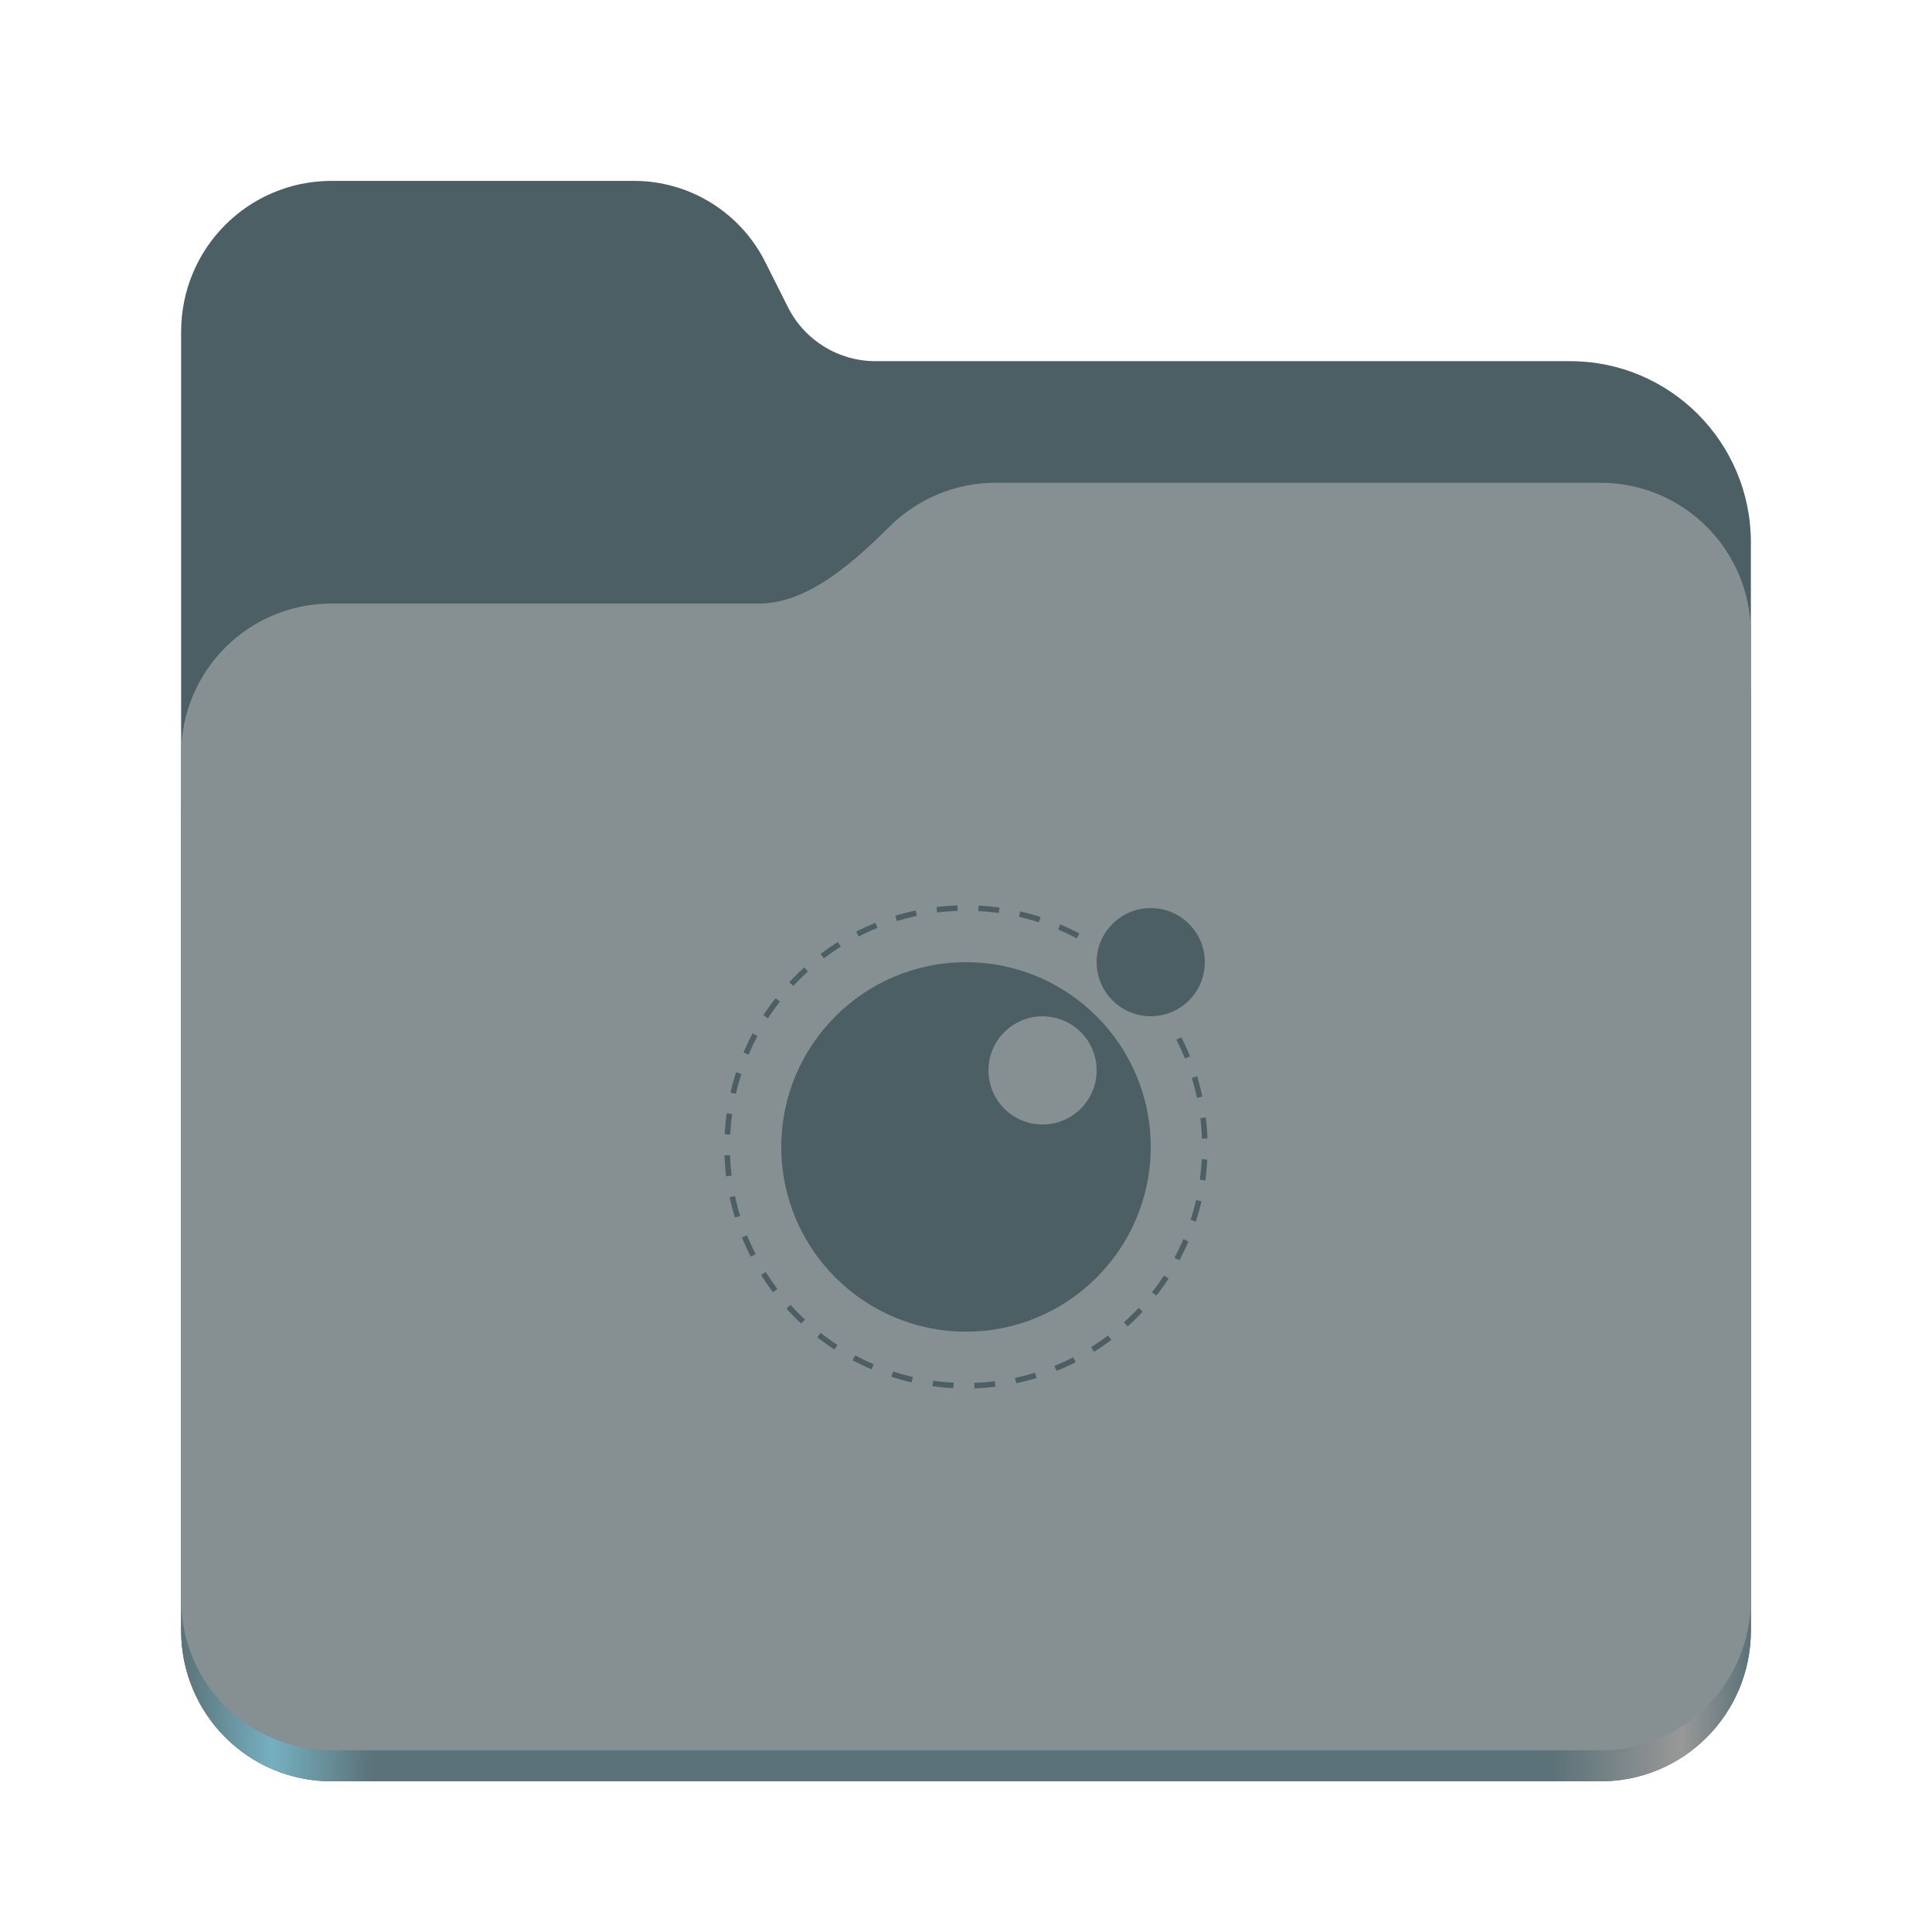
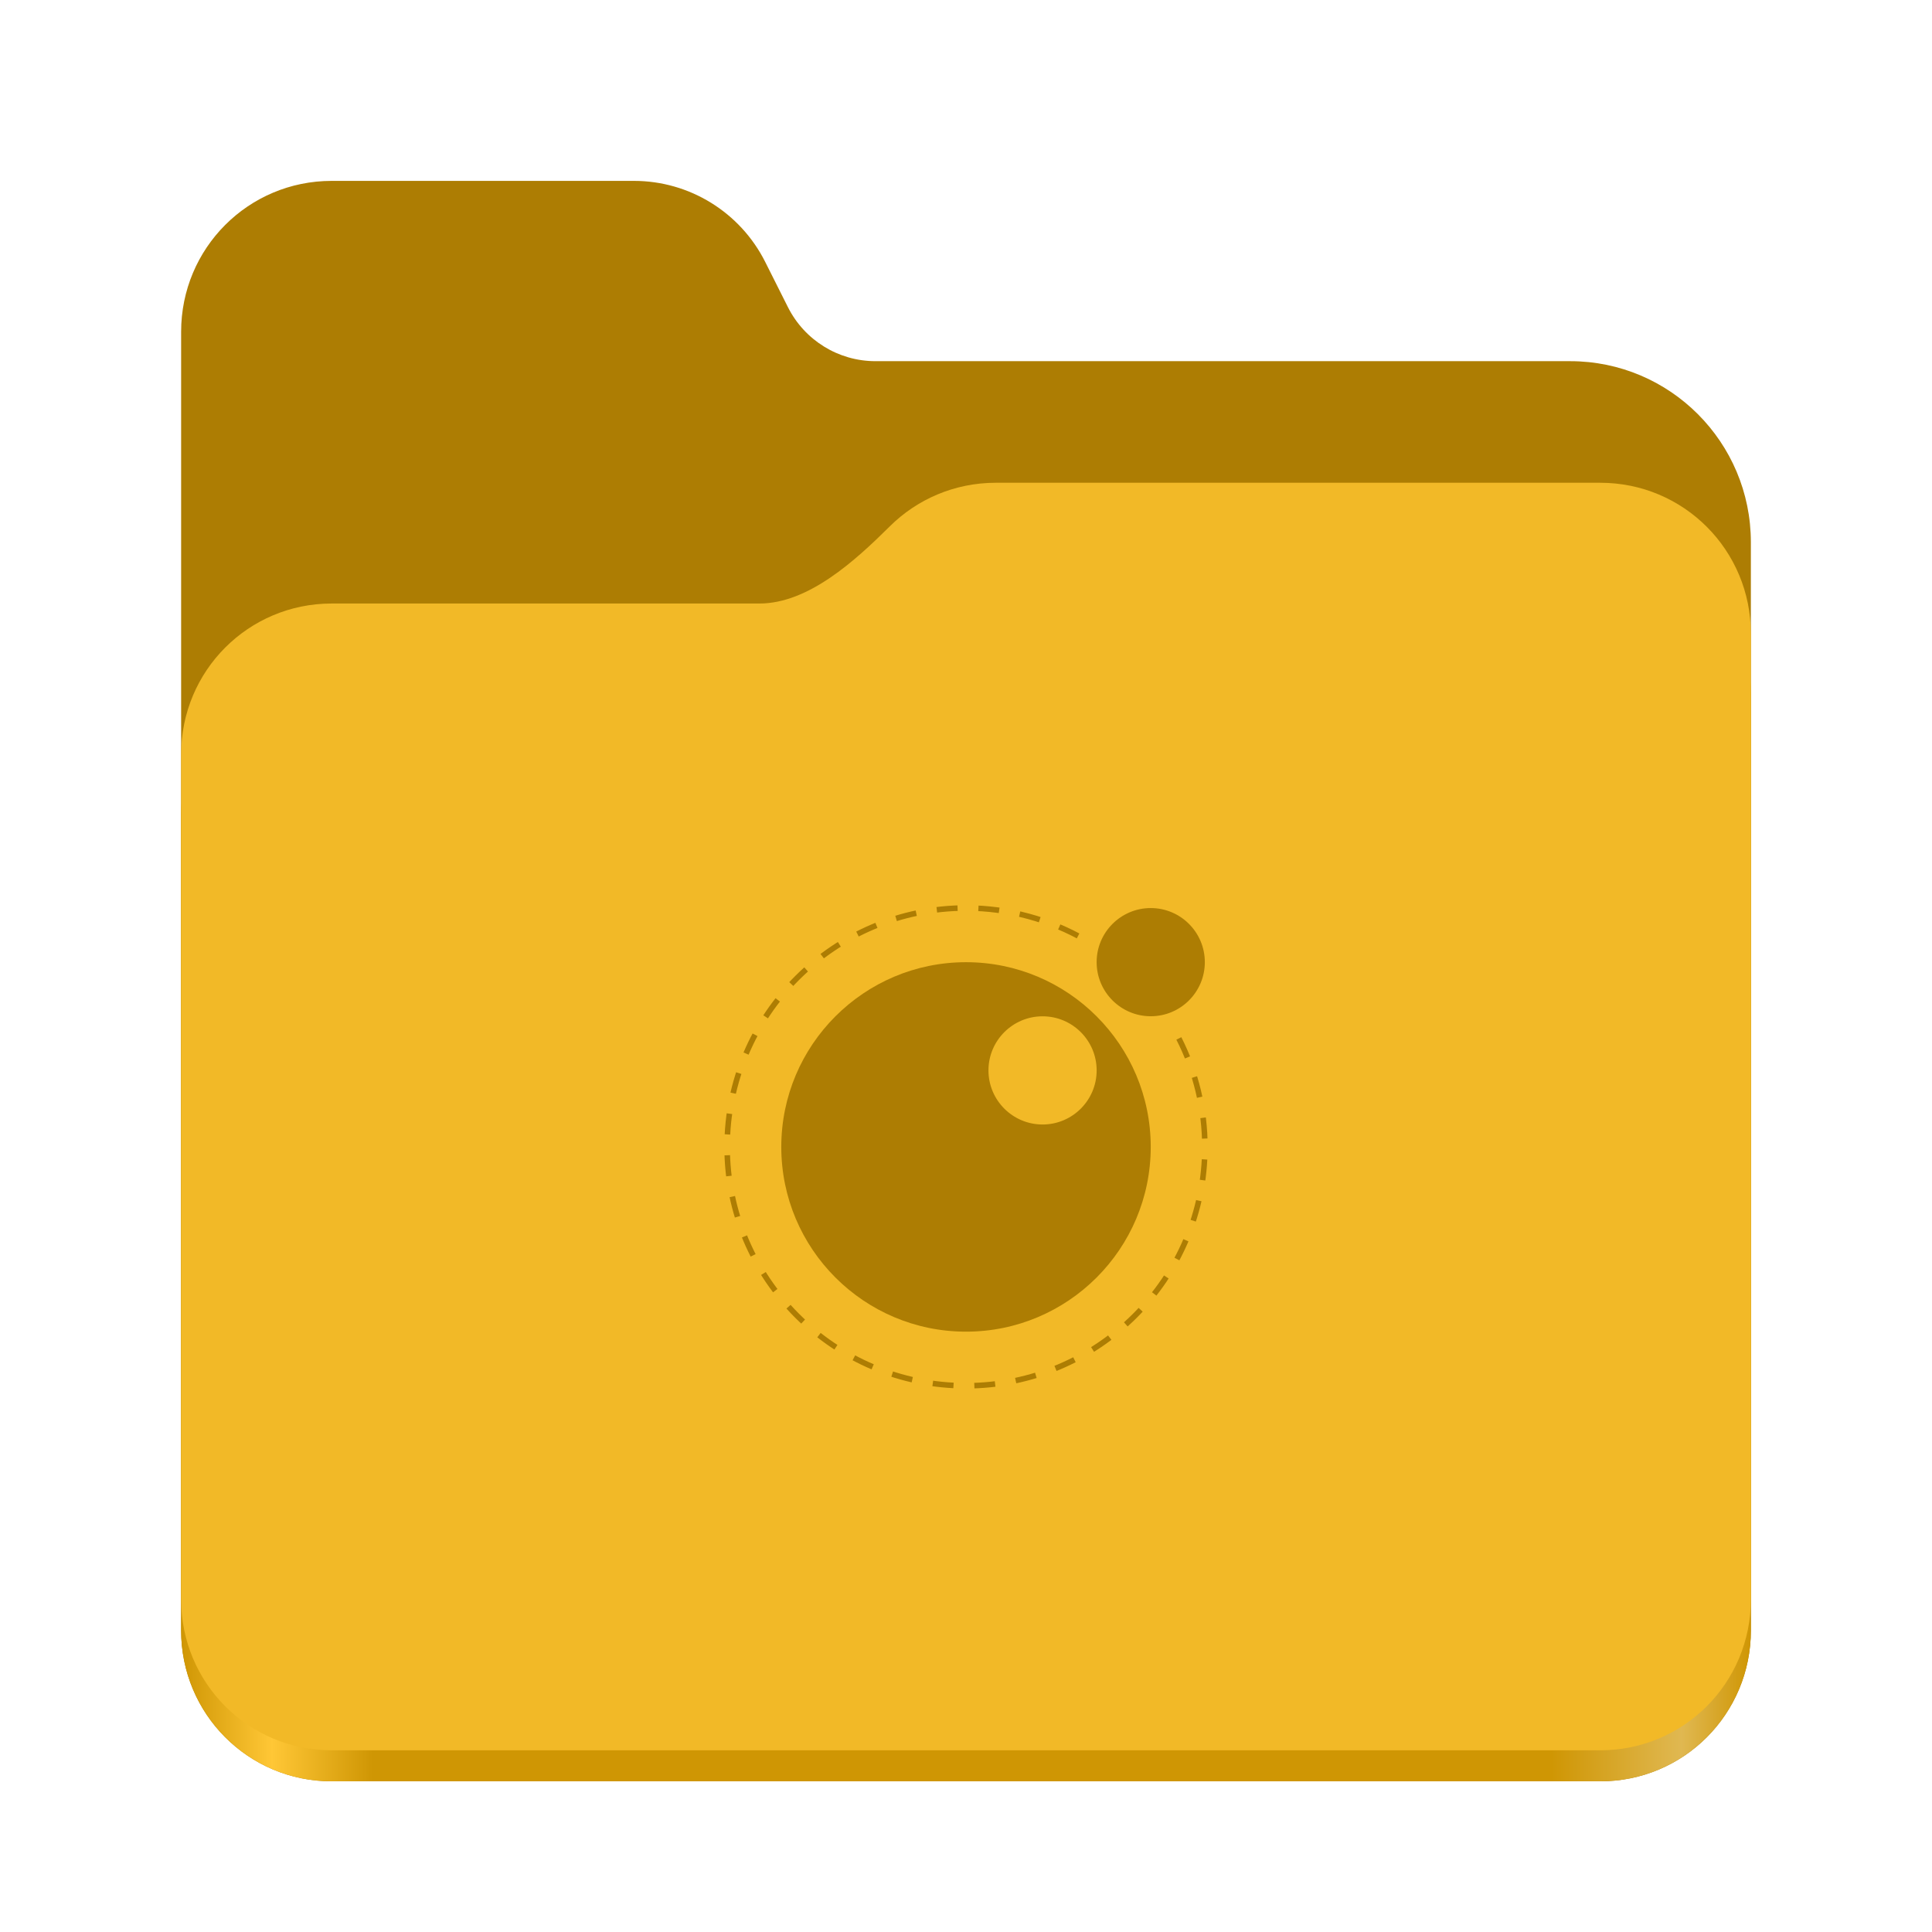
<svg xmlns="http://www.w3.org/2000/svg" xmlns:xlink="http://www.w3.org/1999/xlink" height="128" viewBox="0 0 128 128" width="128" version="1.1" id="svg5248">
  <defs id="defs5252">
    <linearGradient xlink:href="#linearGradient2023" id="linearGradient2025" x1="2689.252" y1="-1106.803" x2="2918.07" y2="-1106.803" gradientUnits="userSpaceOnUse" />
    <linearGradient id="linearGradient2023">
-       <stop style="stop-color:#5b7278;stop-opacity:1;" offset="0" id="stop2019" />
-       <stop style="stop-color:#75b0c0;stop-opacity:1;" offset="0.058" id="stop2795" />
-       <stop style="stop-color:#5b7278;stop-opacity:1;" offset="0.122" id="stop2797" />
-       <stop style="stop-color:#5b7278;stop-opacity:1;" offset="0.873" id="stop2793" />
-       <stop style="stop-color:#989898;stop-opacity:1;" offset="0.956" id="stop2791" />
-       <stop style="stop-color:#5b7278;stop-opacity:1;" offset="1" id="stop2021" />
+       <stop style="stop-color:#cf9604;stop-opacity:1;" offset="0" id="stop2019" />
+       <stop style="stop-color:#ffc736;stop-opacity:1;" offset="0.058" id="stop2795" />
+       <stop style="stop-color:#cf9604;stop-opacity:1;" offset="0.122" id="stop2797" />
+       <stop style="stop-color:#cf9604;stop-opacity:1;" offset="0.873" id="stop2793" />
+       <stop style="stop-color:#e0b851;stop-opacity:1;" offset="0.956" id="stop2791" />
+       <stop style="stop-color:#cf9604;stop-opacity:1;" offset="1" id="stop2021" />
    </linearGradient>
  </defs>
  <linearGradient id="a" gradientUnits="userSpaceOnUse" x1="12" x2="116" y1="64" y2="64">
    <stop offset="0" stop-color="#3d3846" id="stop5214" />
    <stop offset="0.05" stop-color="#77767b" id="stop5216" />
    <stop offset="0.1" stop-color="#5e5c64" id="stop5218" />
    <stop offset="0.9" stop-color="#504e56" id="stop5220" />
    <stop offset="0.95" stop-color="#77767b" id="stop5222" />
    <stop offset="1" stop-color="#3d3846" id="stop5224" />
  </linearGradient>
  <linearGradient id="b" gradientUnits="userSpaceOnUse" x1="12" x2="112.041" y1="60" y2="80.988">
    <stop offset="0" stop-color="#77767b" id="stop5227" />
    <stop offset="0.384" stop-color="#9a9996" id="stop5229" />
    <stop offset="0.721" stop-color="#77767b" id="stop5231" />
    <stop offset="1" stop-color="#68666f" id="stop5233" />
  </linearGradient>
  <g id="g760" style="display:inline;stroke-width:1.264;enable-background:new" transform="matrix(0.4545101,0,0,0.4555215,-1210.292,616.1566)">
-     <path id="rect1135" style="fill:#4c5f64;fill-opacity:1;stroke-width:8.791;stroke-linecap:round;stop-color:#000000" d="m 2711.206,-1326.332 c -12.162,0 -21.954,9.791 -21.954,21.953 v 188.867 c 0,12.162 9.793,21.953 21.954,21.953 h 184.909 c 12.162,0 21.954,-9.791 21.954,-21.953 v -158.255 a 26.343,26.343 45 0 0 -26.343,-26.343 h -101.266 a 14.284,14.284 31.639 0 1 -12.758,-7.861 l -3.308,-6.57 a 21.426,21.426 31.639 0 0 -19.137,-11.791 z" />
+     <path id="rect1135" style="fill:#ad7d03;fill-opacity:1;stroke-width:8.791;stroke-linecap:round;stop-color:#000000" d="m 2711.206,-1326.332 c -12.162,0 -21.954,9.791 -21.954,21.953 v 188.867 c 0,12.162 9.793,21.953 21.954,21.953 h 184.909 c 12.162,0 21.954,-9.791 21.954,-21.953 v -158.255 a 26.343,26.343 45 0 0 -26.343,-26.343 h -101.266 a 14.284,14.284 31.639 0 1 -12.758,-7.861 l -3.308,-6.57 a 21.426,21.426 31.639 0 0 -19.137,-11.791 z" />
    <path id="path1953" style="fill:url(#linearGradient2025);fill-opacity:1;stroke-width:8.791;stroke-linecap:round;stop-color:#000000" d="m 2808.014,-1273.645 c -6.043,0 -11.502,2.418 -15.465,6.343 -5.003,4.955 -11.848,11.22 -18.994,11.22 h -62.349 c -12.162,0 -21.954,9.791 -21.954,21.953 v 118.618 c 0,12.162 9.793,21.953 21.954,21.953 h 184.909 c 12.162,0 21.954,-9.791 21.954,-21.953 v -105.446 -13.172 -17.562 c 0,-12.162 -9.793,-21.953 -21.954,-21.953 z" />
-     <path id="rect1586" style="fill:#869093;fill-opacity:1;stroke-width:8.791;stroke-linecap:round;stop-color:#000000" d="m 2808.014,-1282.426 c -6.043,0 -11.502,2.418 -15.465,6.343 -5.003,4.955 -11.848,11.22 -18.994,11.22 h -62.349 c -12.162,0 -21.954,9.791 -21.954,21.953 v 122.887 c 0,12.162 9.793,21.953 21.954,21.953 h 184.909 c 12.162,0 21.954,-9.791 21.954,-21.953 v -109.715 -13.172 -17.562 c 0,-12.162 -9.793,-21.953 -21.954,-21.953 z" />
+     <path id="rect1586" style="fill:#f2b927;fill-opacity:1;stroke-width:8.791;stroke-linecap:round;stop-color:#000000" d="m 2808.014,-1282.426 c -6.043,0 -11.502,2.418 -15.465,6.343 -5.003,4.955 -11.848,11.22 -18.994,11.22 h -62.349 c -12.162,0 -21.954,9.791 -21.954,21.953 v 122.887 c 0,12.162 9.793,21.953 21.954,21.953 h 184.909 c 12.162,0 21.954,-9.791 21.954,-21.953 v -109.715 -13.172 -17.562 c 0,-12.162 -9.793,-21.953 -21.954,-21.953 z" />
  </g>
-   <path id="path2" style="fill:#4c5f64;fill-opacity:1;stroke-width:0.034" d="m 64.001,63.748 c -6.755,0 -12.239,5.484 -12.239,12.239 0,6.755 5.484,12.239 12.239,12.239 6.755,0 12.238,-5.484 12.238,-12.239 0,-6.755 -5.483,-12.239 -12.238,-12.239 z m 5.072,3.585 c 1.978,0 3.583,1.605 3.583,3.583 0,1.978 -1.605,3.585 -3.583,3.585 -1.978,0 -3.585,-1.607 -3.585,-3.585 0,-1.978 1.607,-3.583 3.585,-3.583 z" />
-   <path fill="#020405" d="m 79.823,63.745 c 0,-1.978 -1.606,-3.584 -3.584,-3.584 -1.978,0 -3.584,1.606 -3.584,3.584 0,1.978 1.606,3.584 3.584,3.584 1.978,0 3.584,-1.603 3.584,-3.584" id="path6" style="fill:#4c5f64;fill-opacity:1;stroke-width:0.034" />
-   <path fill="none" stroke="#808080" stroke-width="10.861" stroke-miterlimit="10" stroke-dasharray="40.847" d="m 78.102,68.8 c 1.133,2.225 1.724,4.686 1.724,7.184 0,8.736 -7.09,15.826 -15.826,15.826 -8.736,0 -15.826,-7.09 -15.826,-15.826 0,-8.736 7.09,-15.826 15.826,-15.826 2.81,0 5.565,0.747 7.986,2.16" id="path16" style="stroke:#4c5f64;stroke-width:0.367;stroke-dasharray:1.381;stroke-dashoffset:0;stroke-opacity:1" />
+   <path id="path2" style="fill:#ad7d03;fill-opacity:1;stroke-width:0.034" d="m 64.001,63.748 c -6.755,0 -12.239,5.484 -12.239,12.239 0,6.755 5.484,12.239 12.239,12.239 6.755,0 12.238,-5.484 12.238,-12.239 0,-6.755 -5.483,-12.239 -12.238,-12.239 z m 5.072,3.585 c 1.978,0 3.583,1.605 3.583,3.583 0,1.978 -1.605,3.585 -3.583,3.585 -1.978,0 -3.585,-1.607 -3.585,-3.585 0,-1.978 1.607,-3.583 3.585,-3.583 z" />
+   <path fill="#070500" d="m 79.823,63.745 c 0,-1.978 -1.606,-3.584 -3.584,-3.584 -1.978,0 -3.584,1.606 -3.584,3.584 0,1.978 1.606,3.584 3.584,3.584 1.978,0 3.584,-1.603 3.584,-3.584" id="path6" style="fill:#ad7d03;fill-opacity:1;stroke-width:0.034" />
+   <path fill="none" stroke="#808080" stroke-width="10.861" stroke-miterlimit="10" stroke-dasharray="40.847" d="m 78.102,68.8 c 1.133,2.225 1.724,4.686 1.724,7.184 0,8.736 -7.09,15.826 -15.826,15.826 -8.736,0 -15.826,-7.09 -15.826,-15.826 0,-8.736 7.09,-15.826 15.826,-15.826 2.81,0 5.565,0.747 7.986,2.16" id="path16" style="stroke:#ad7d03;stroke-width:0.367;stroke-dasharray:1.381;stroke-dashoffset:0;stroke-opacity:1" />
</svg>
